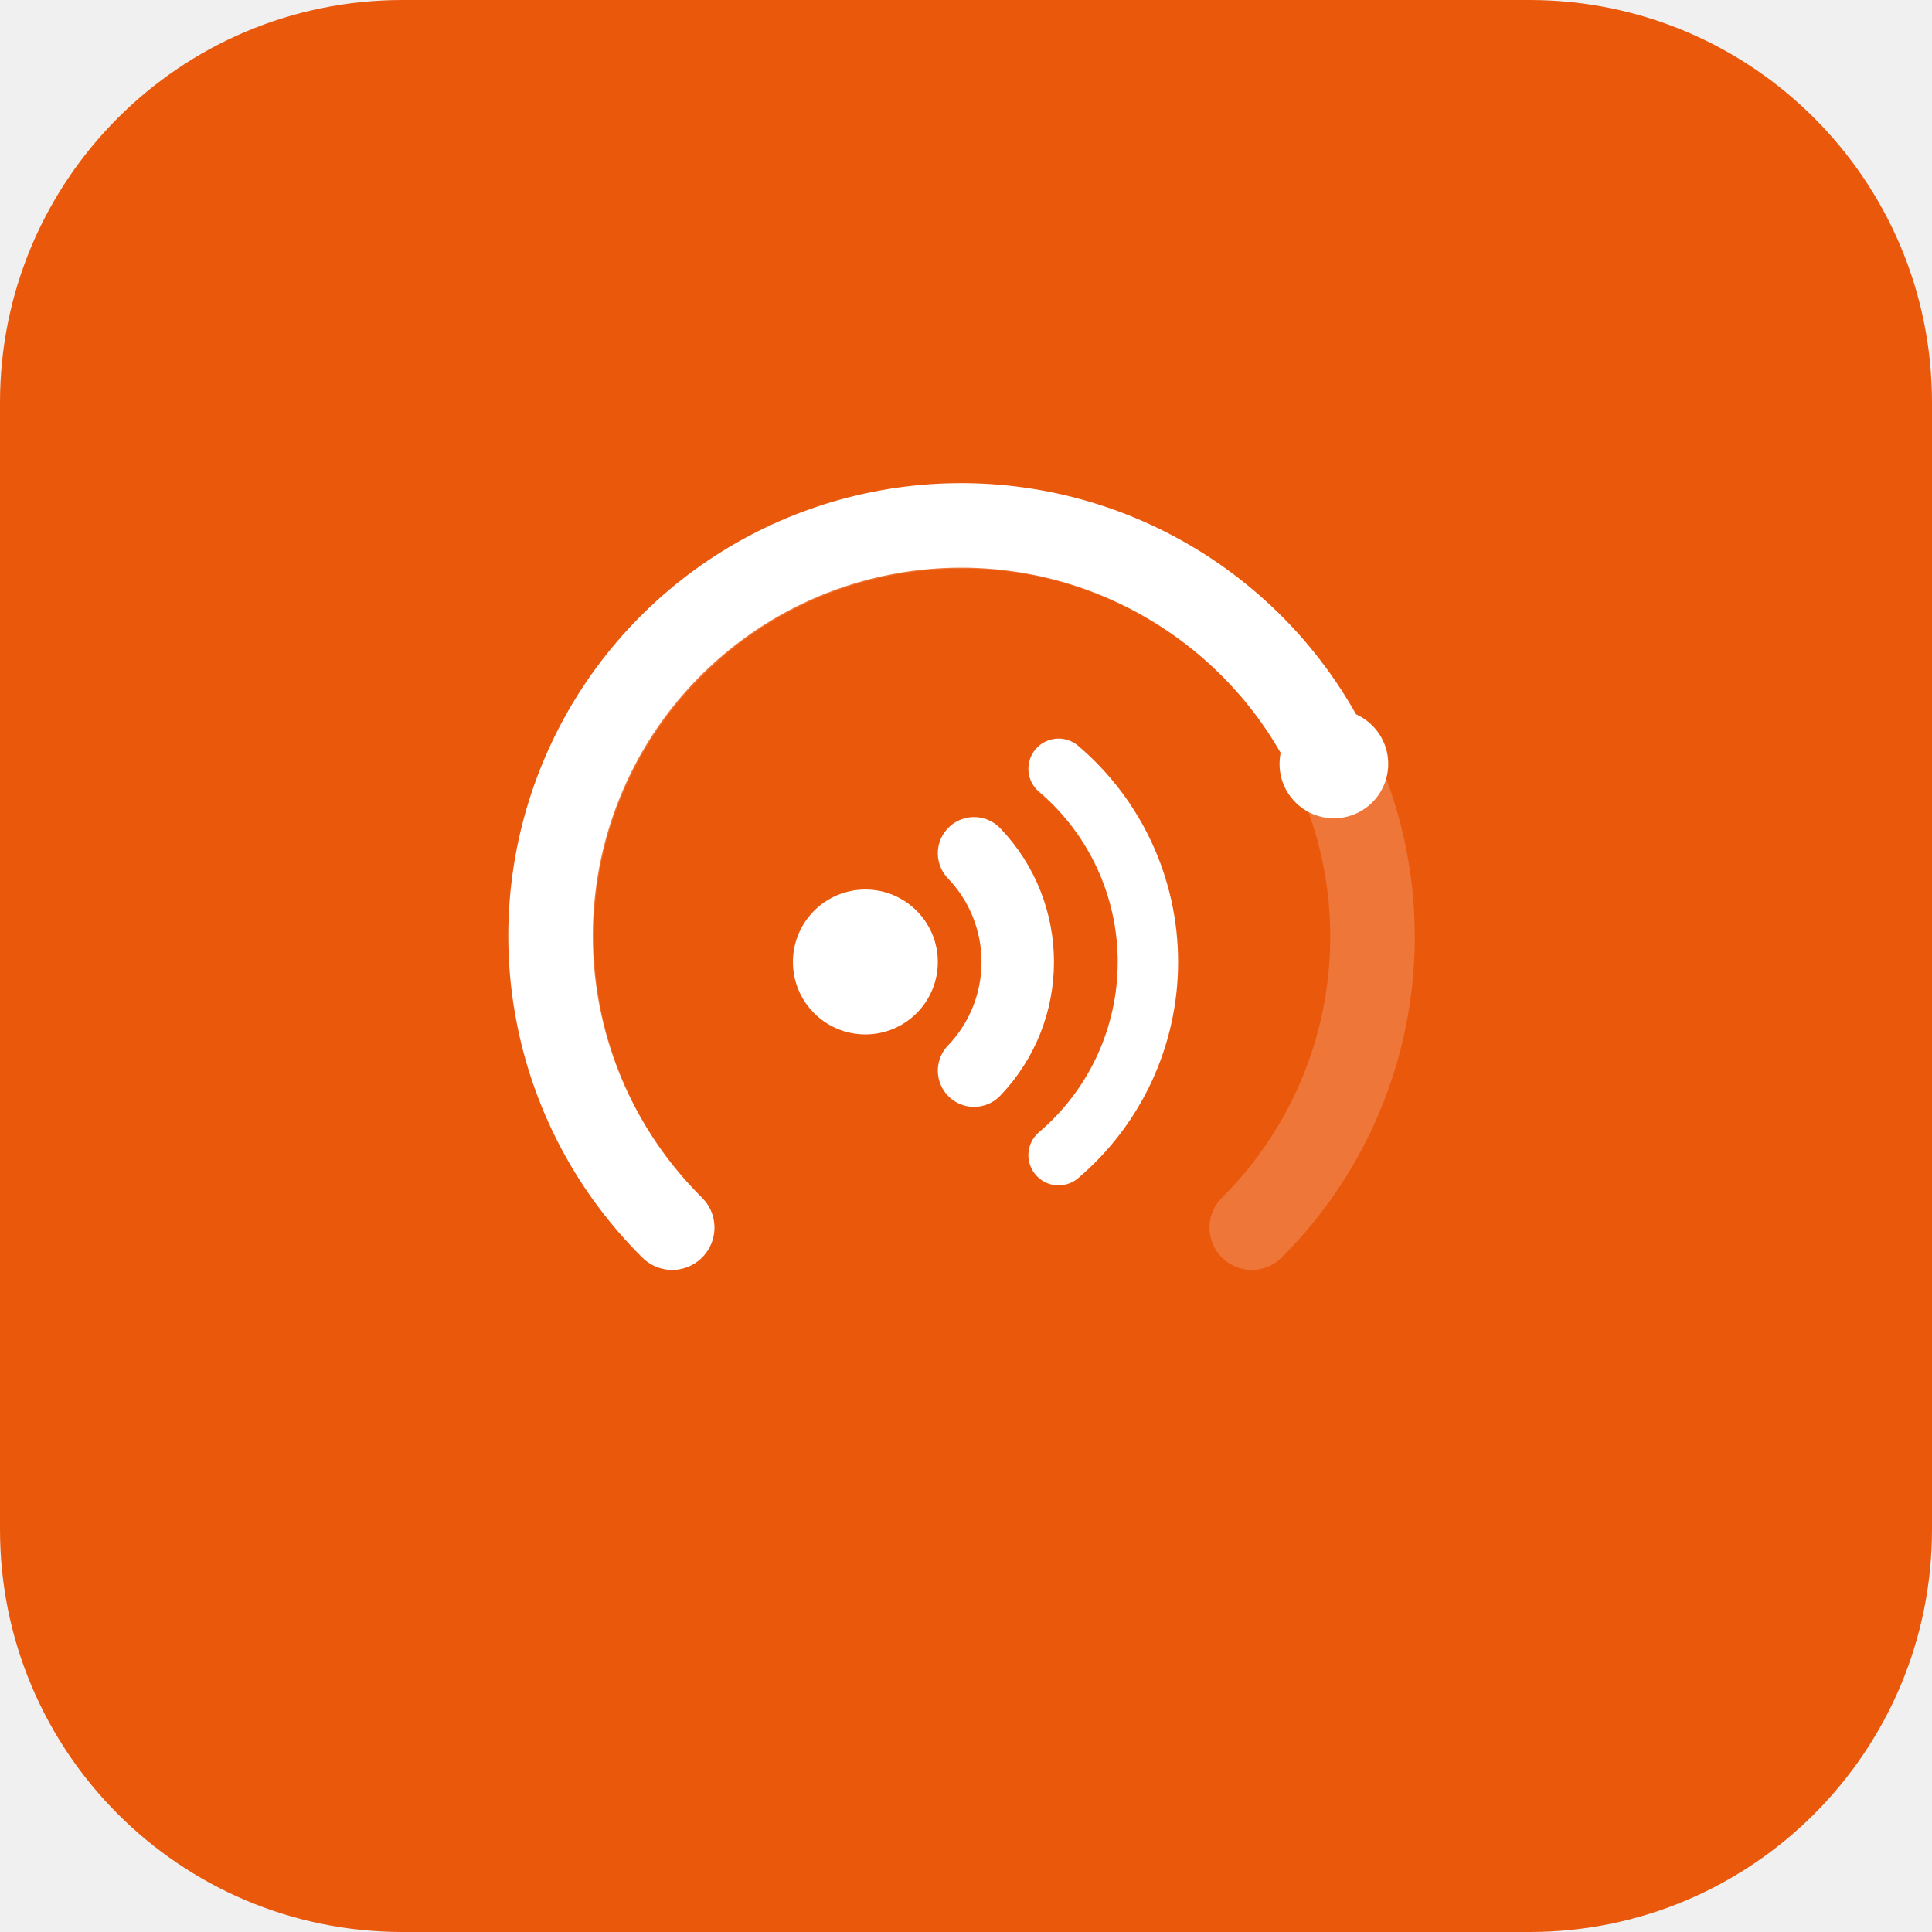
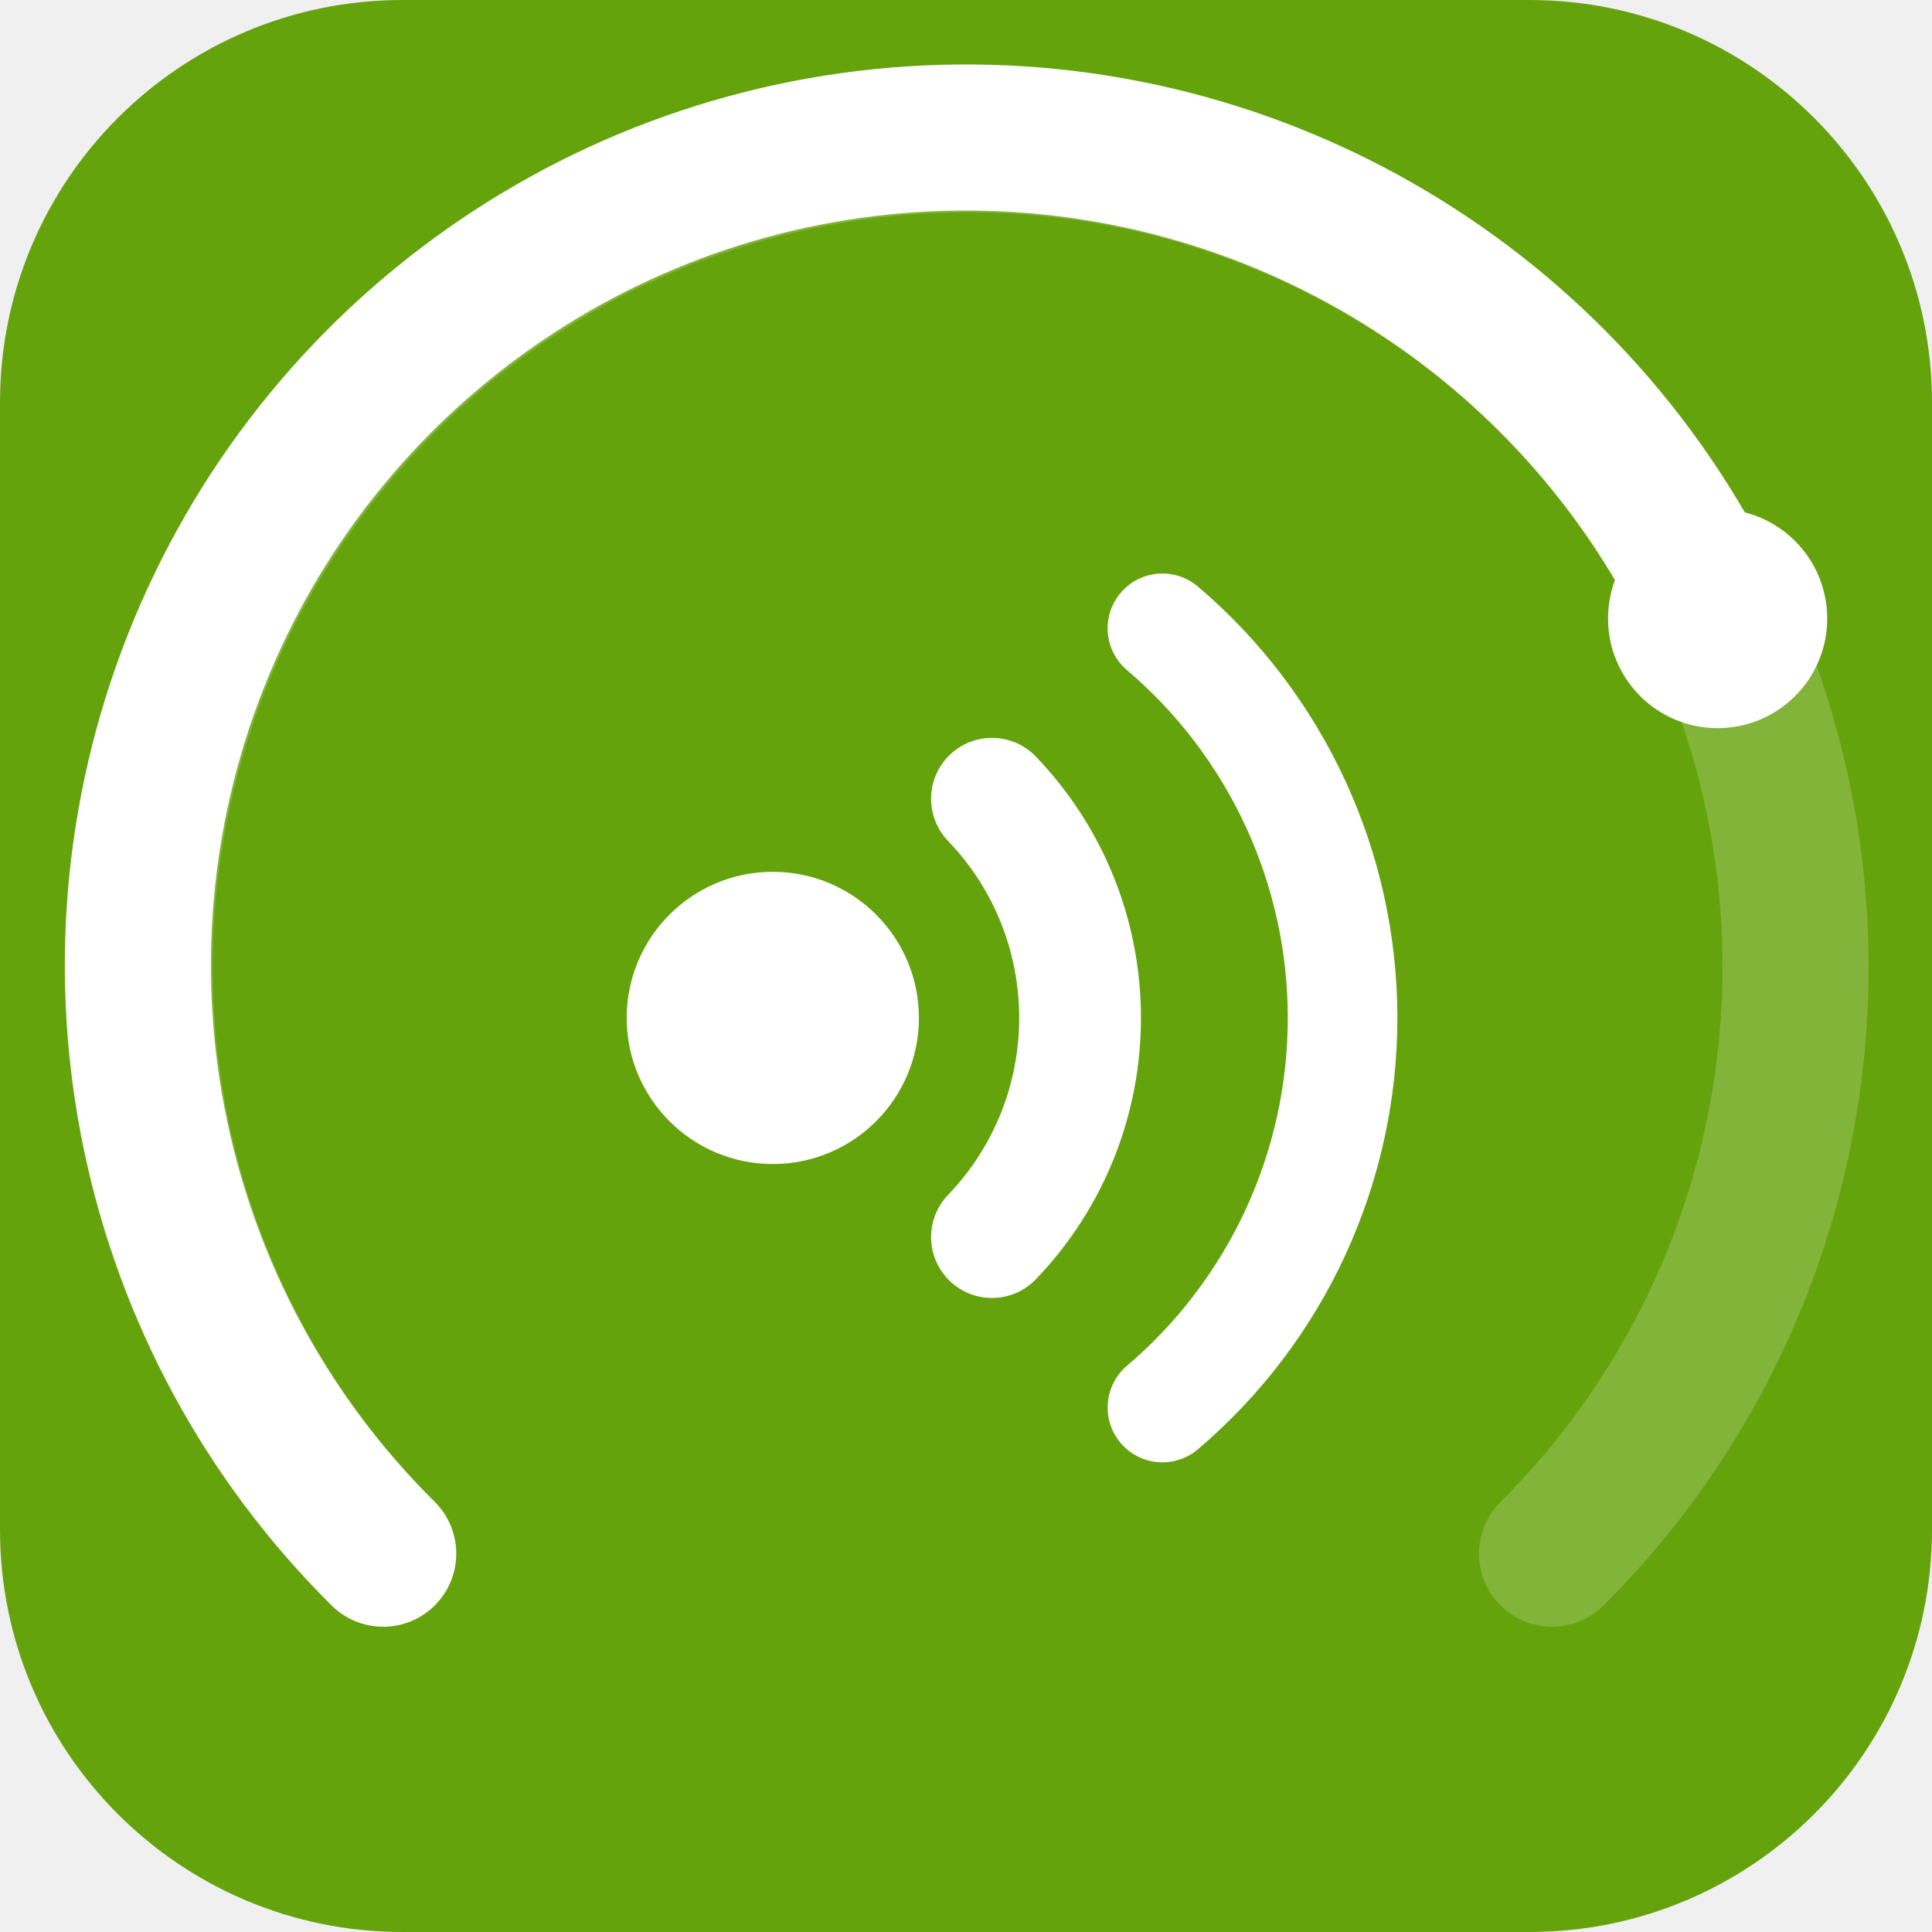
<svg xmlns="http://www.w3.org/2000/svg" viewBox="0 0 96 96" width="96" height="96">
-   <rect x="0" y="0" width="96" height="96" rx="20" fill="#EA580C" />
-   <g transform="translate(19 19) scale(0.6)">
-     <path d="M24 70 A34 34 0 1 1 72 70" fill="none" stroke="#ffffff" stroke-width="7" stroke-linecap="round" stroke-opacity="0.18" />
-     <path d="M24 70 A34 34 0 1 1 78.8 31.6" fill="none" stroke="#ffffff" stroke-width="7" stroke-linecap="round" />
+   <rect x="0" y="0" width="96" height="96" rx="20" fill="#65A30D" />
+   <g transform="translate(-10 -7.5) scale(1.21)">
+     <path d="M24 70 A34 34 0 1 1 72 70" fill="none" stroke="#ffffff" stroke-width="6" stroke-linecap="round" stroke-opacity="0.18" />
+     <path d="M24 70 A34 34 0 1 1 78.8 31.6" fill="none" stroke="#ffffff" stroke-width="6" stroke-linecap="round" />
    <circle cx="78.8" cy="31.6" r="4.5" fill="#ffffff" />
    <circle cx="40" cy="48" r="6" fill="#ffffff" />
    <g fill="none" stroke="#ffffff" stroke-linecap="round">
-       <path d="M49 39 A13 13 0 0 1 49 57" stroke-width="6" />
-       <path d="M56 32 A21 21 0 0 1 56 64" stroke-width="5" />
+       <path d="M49 39 A13 13 0 0 1 49 57" stroke-width="5" />
+       <path d="M56 32 A21 21 0 0 1 56 64" stroke-width="4.5" />
    </g>
  </g>
</svg>
